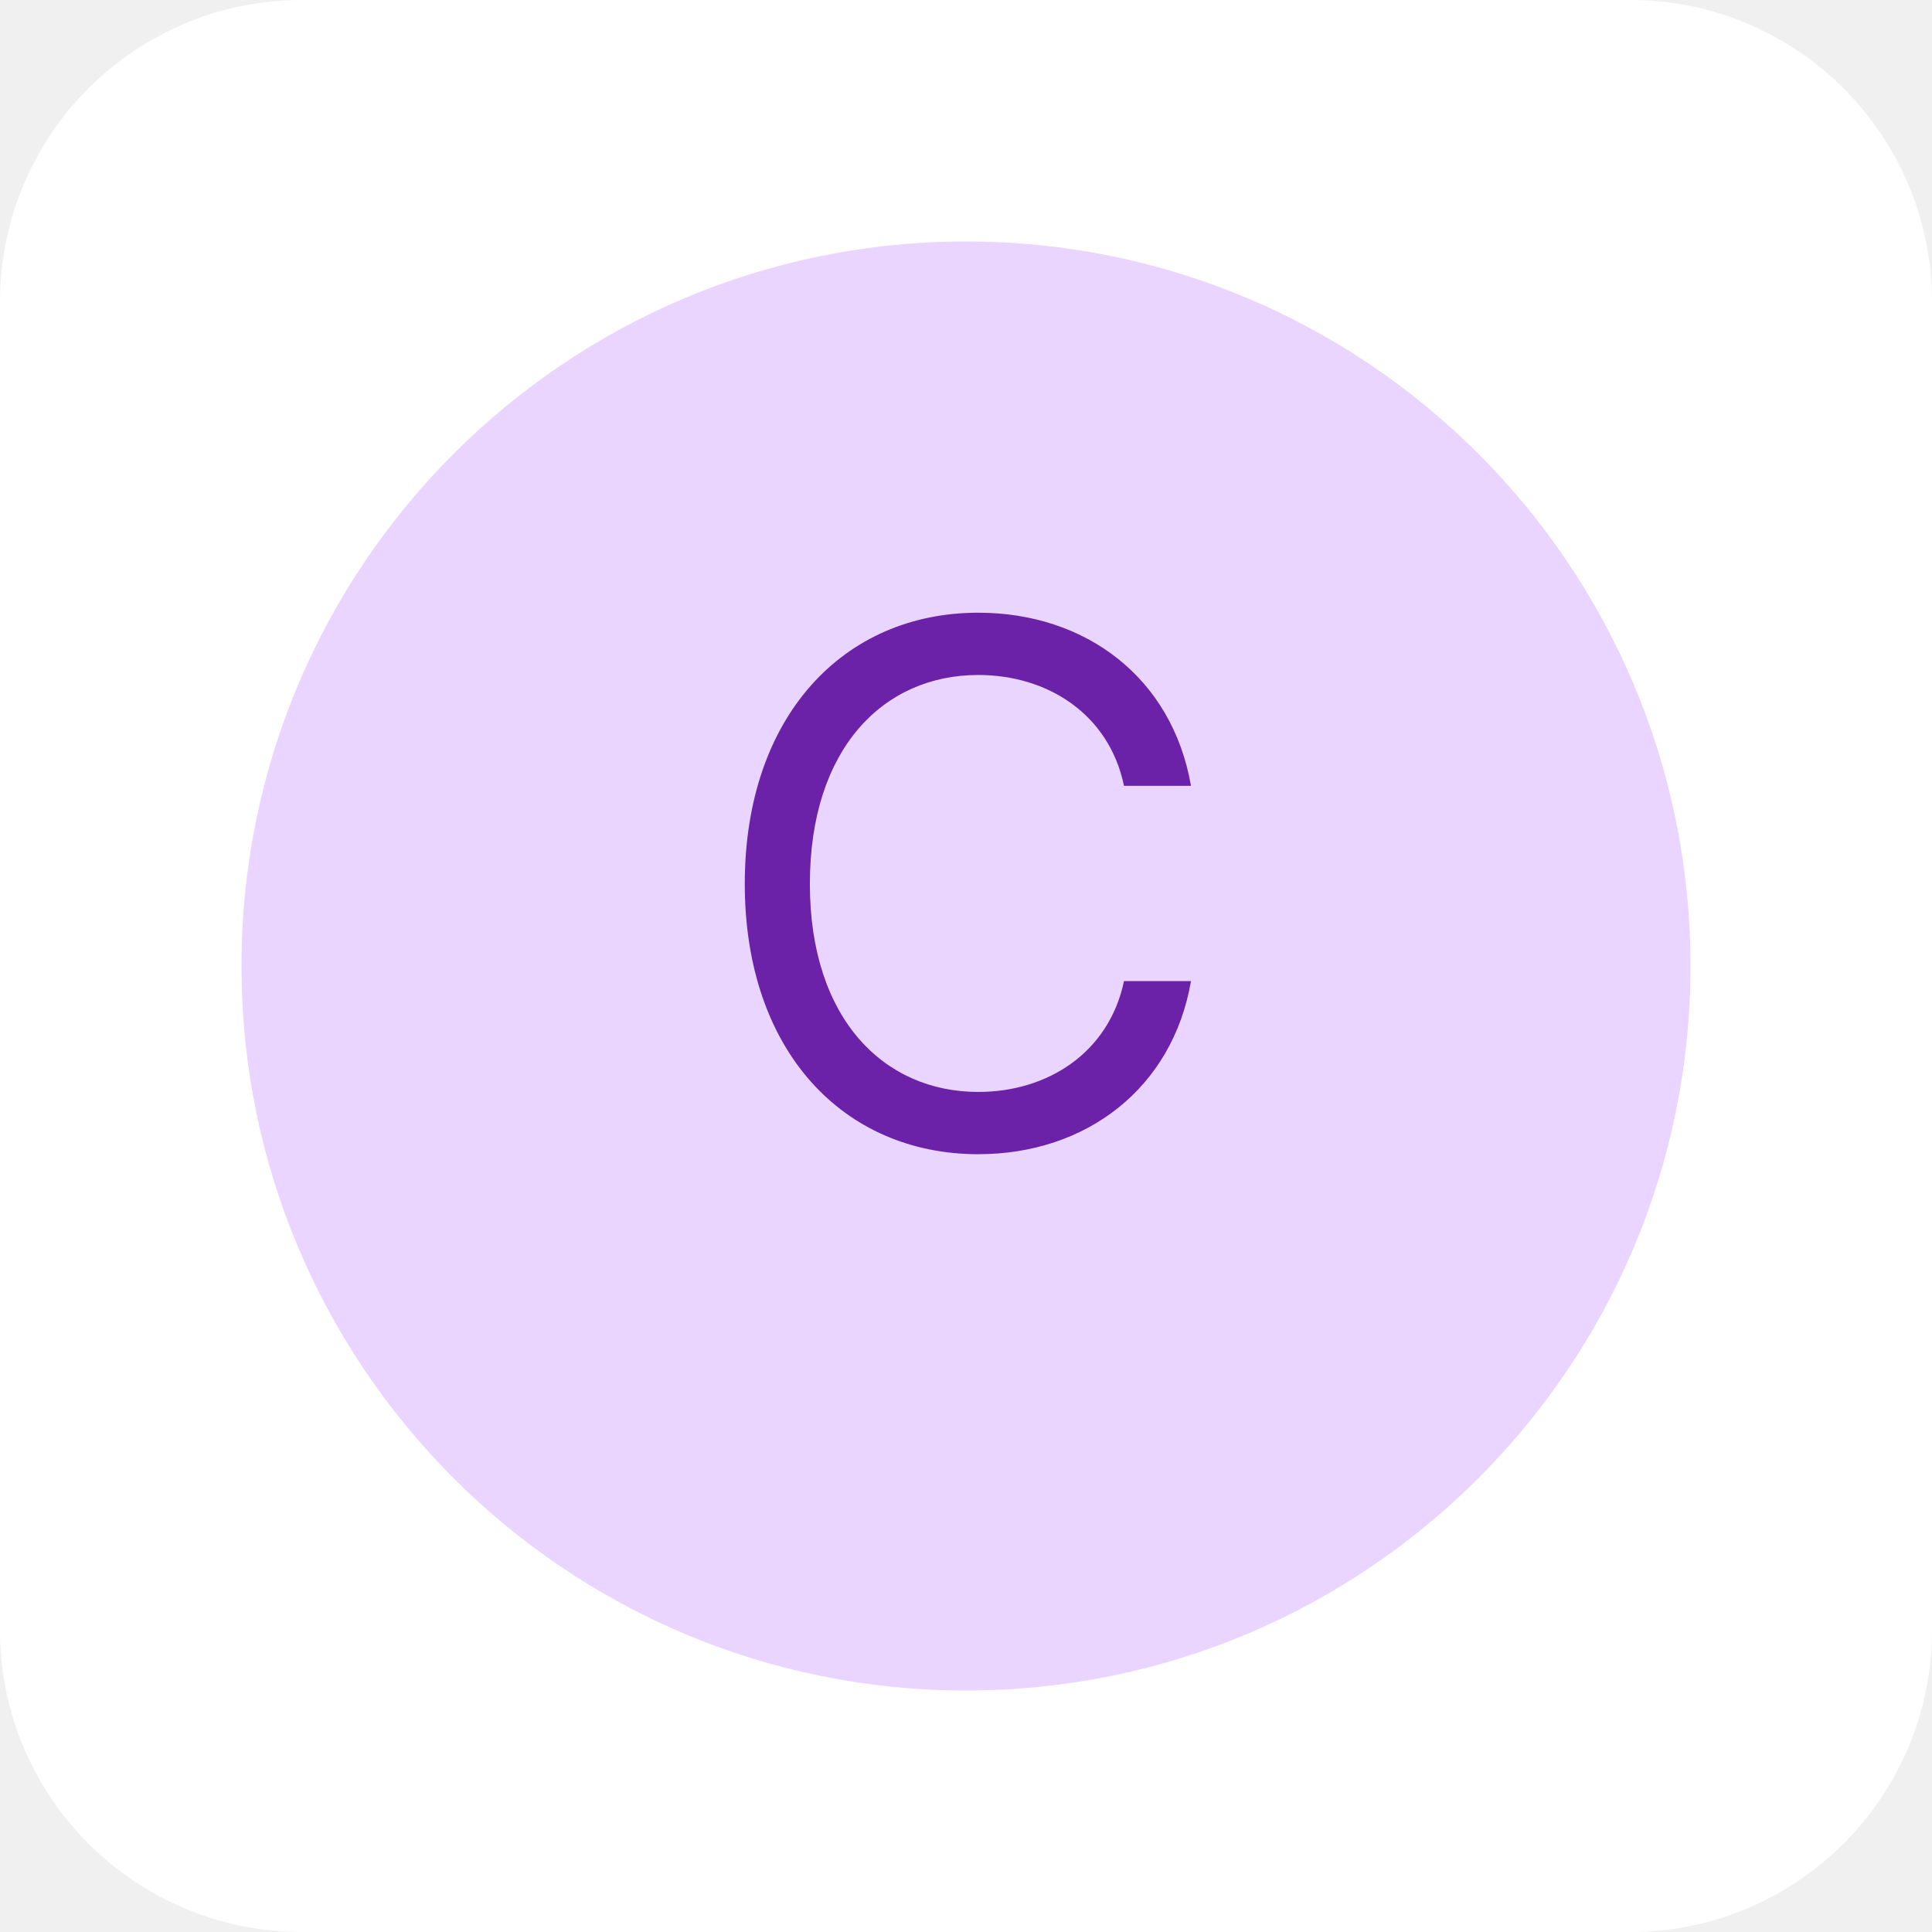
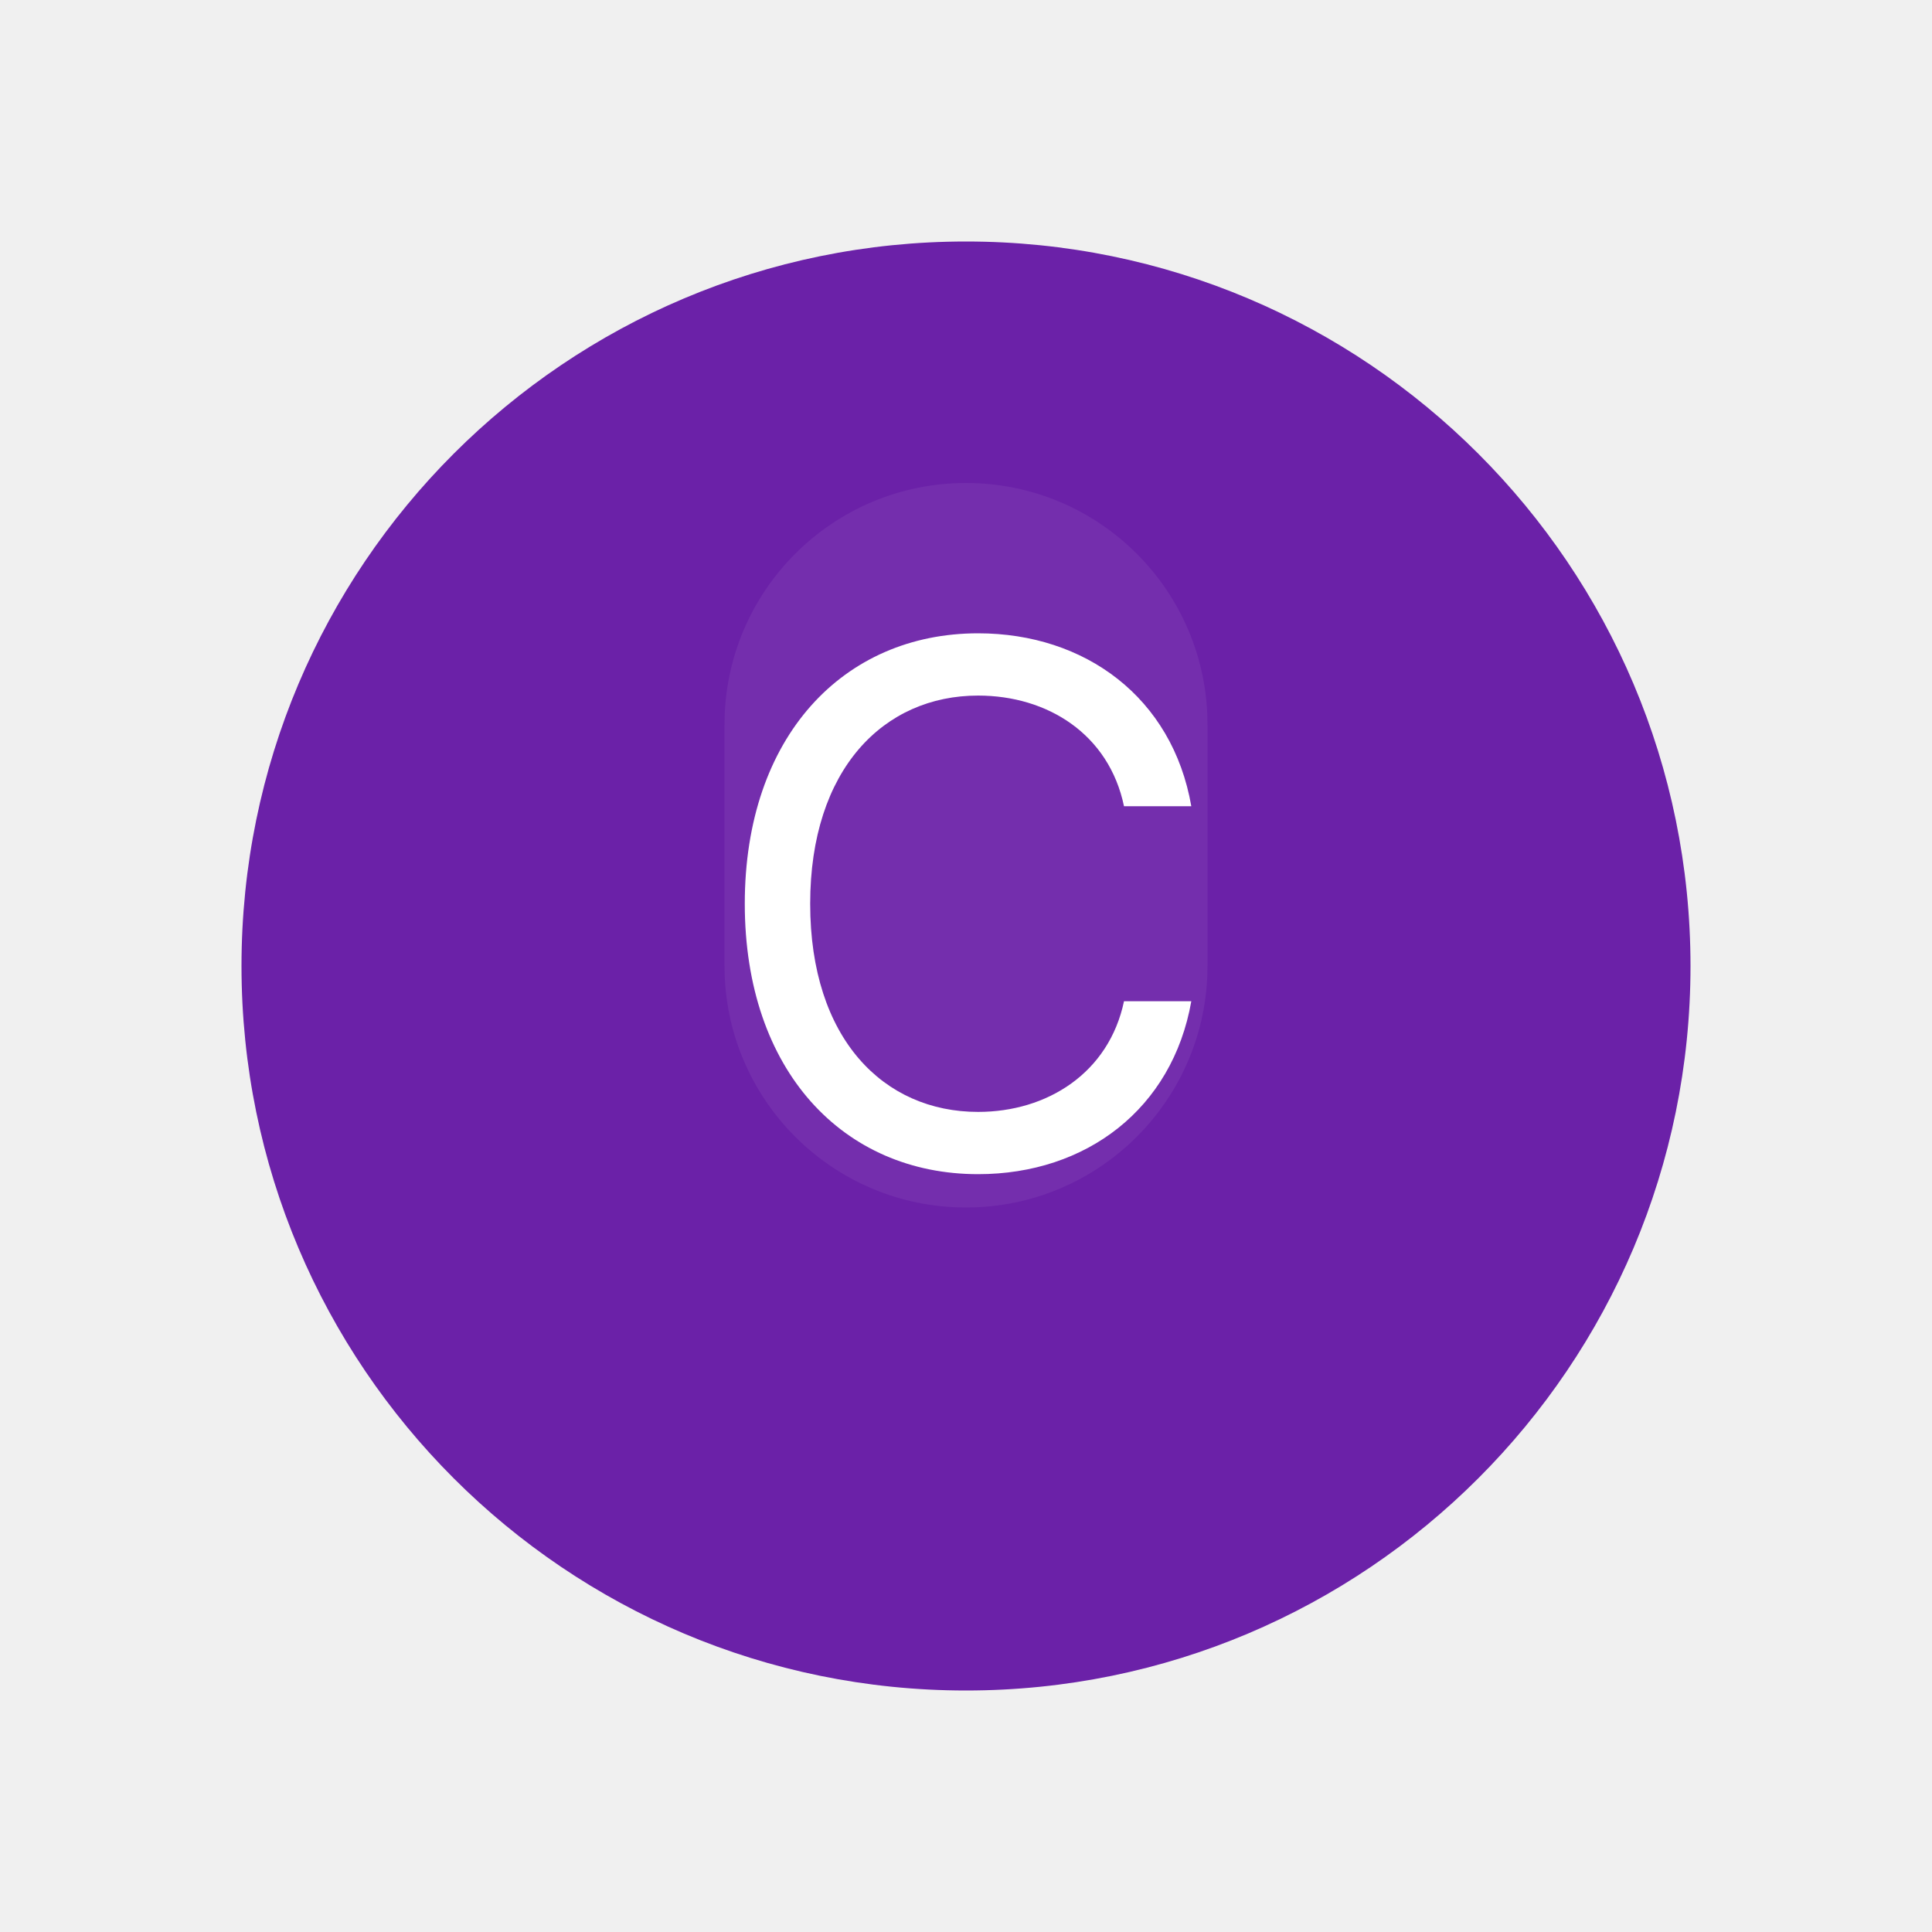
- <svg xmlns="http://www.w3.org/2000/svg" width="64" height="64" viewBox="0 0 64 64">
-   <rect width="64" height="64" rx="10" fill="#FFFFFF" />
-   <circle cx="32" cy="32" r="24" fill="#E9D5FF" />
-   <text x="32" y="38" font-family="Inter, Arial, sans-serif" font-size="24" text-anchor="middle" fill="#6B21A8">C</text>
+ <svg xmlns="http://www.w3.org/2000/svg" width="64" height="64" viewBox="0 0 48 48">
+   <rect width="48" height="48" rx="6" fill="transparent" />
+   <circle cx="24" cy="24" r="18" fill="#6B21A8" />
+   <path d="M30 18a6 6 0 1 0-12 0v6a6 6 0 1 0 12 0v-6z" fill="#fff" opacity="0.06" />
+   <text x="24" y="29" font-family="Inter, Arial, sans-serif" font-size="18" text-anchor="middle" fill="#FFFFFF">C</text>
</svg>
